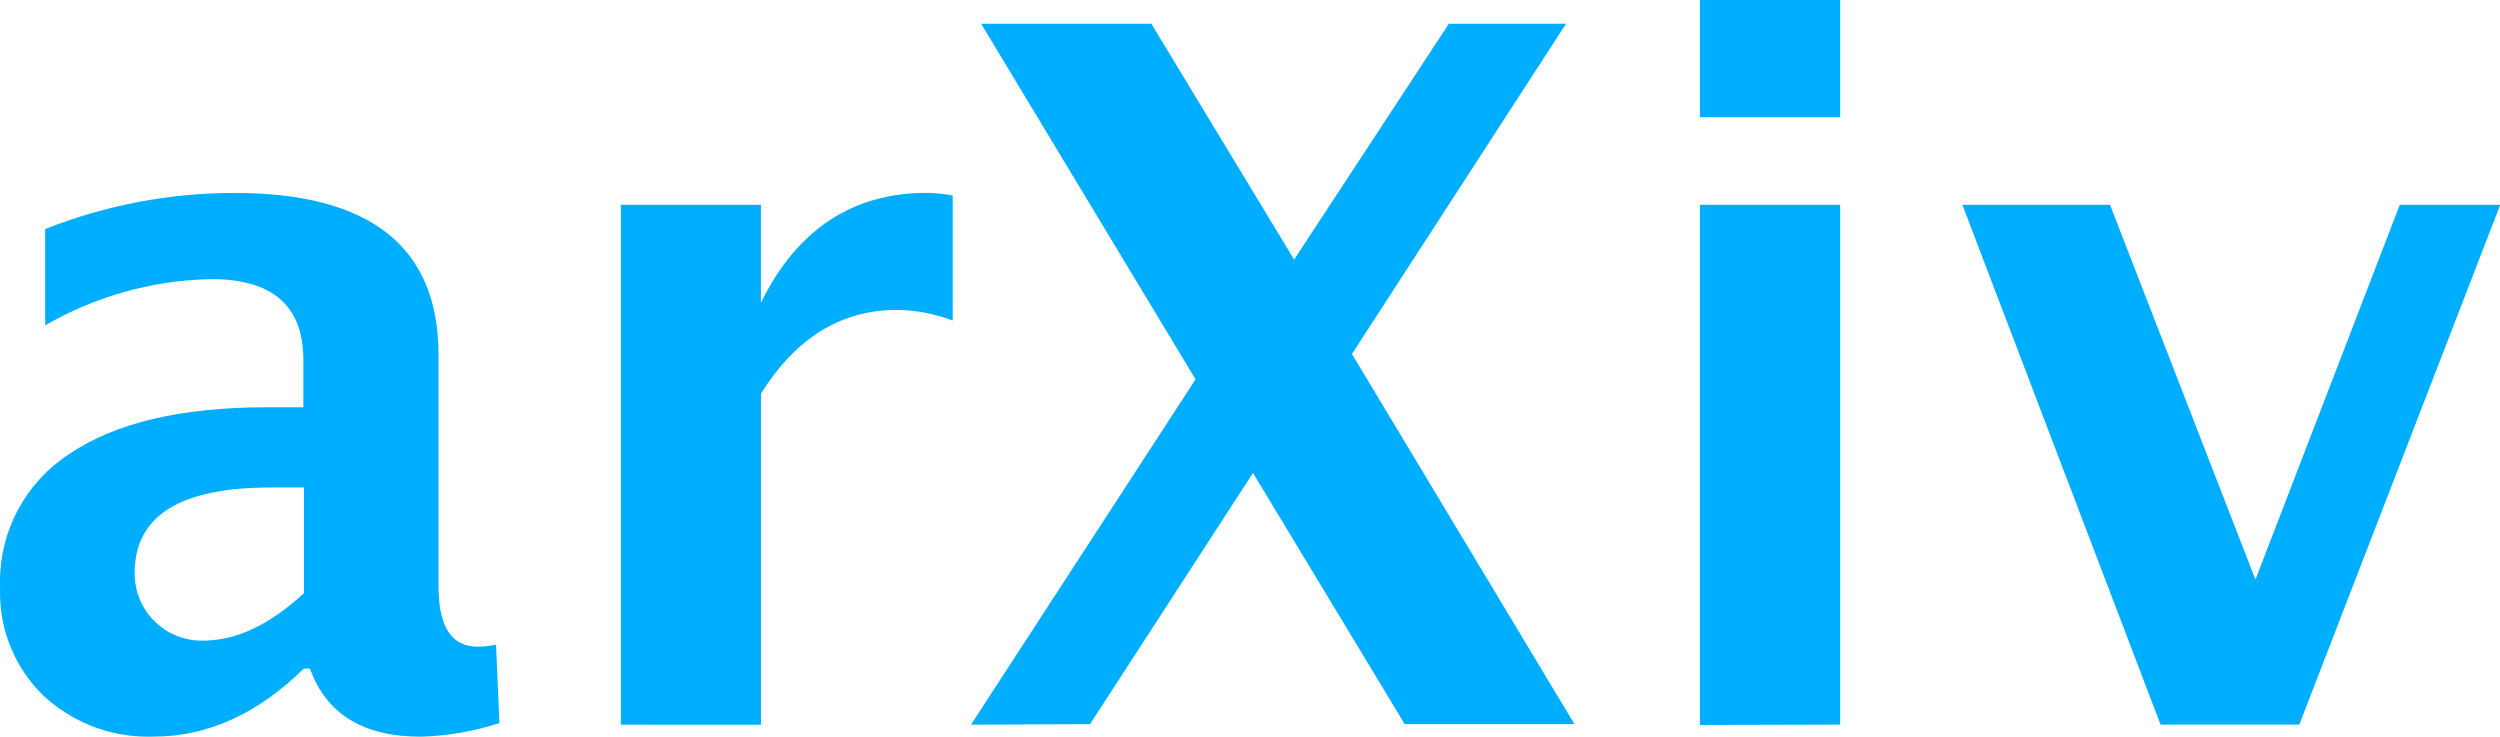
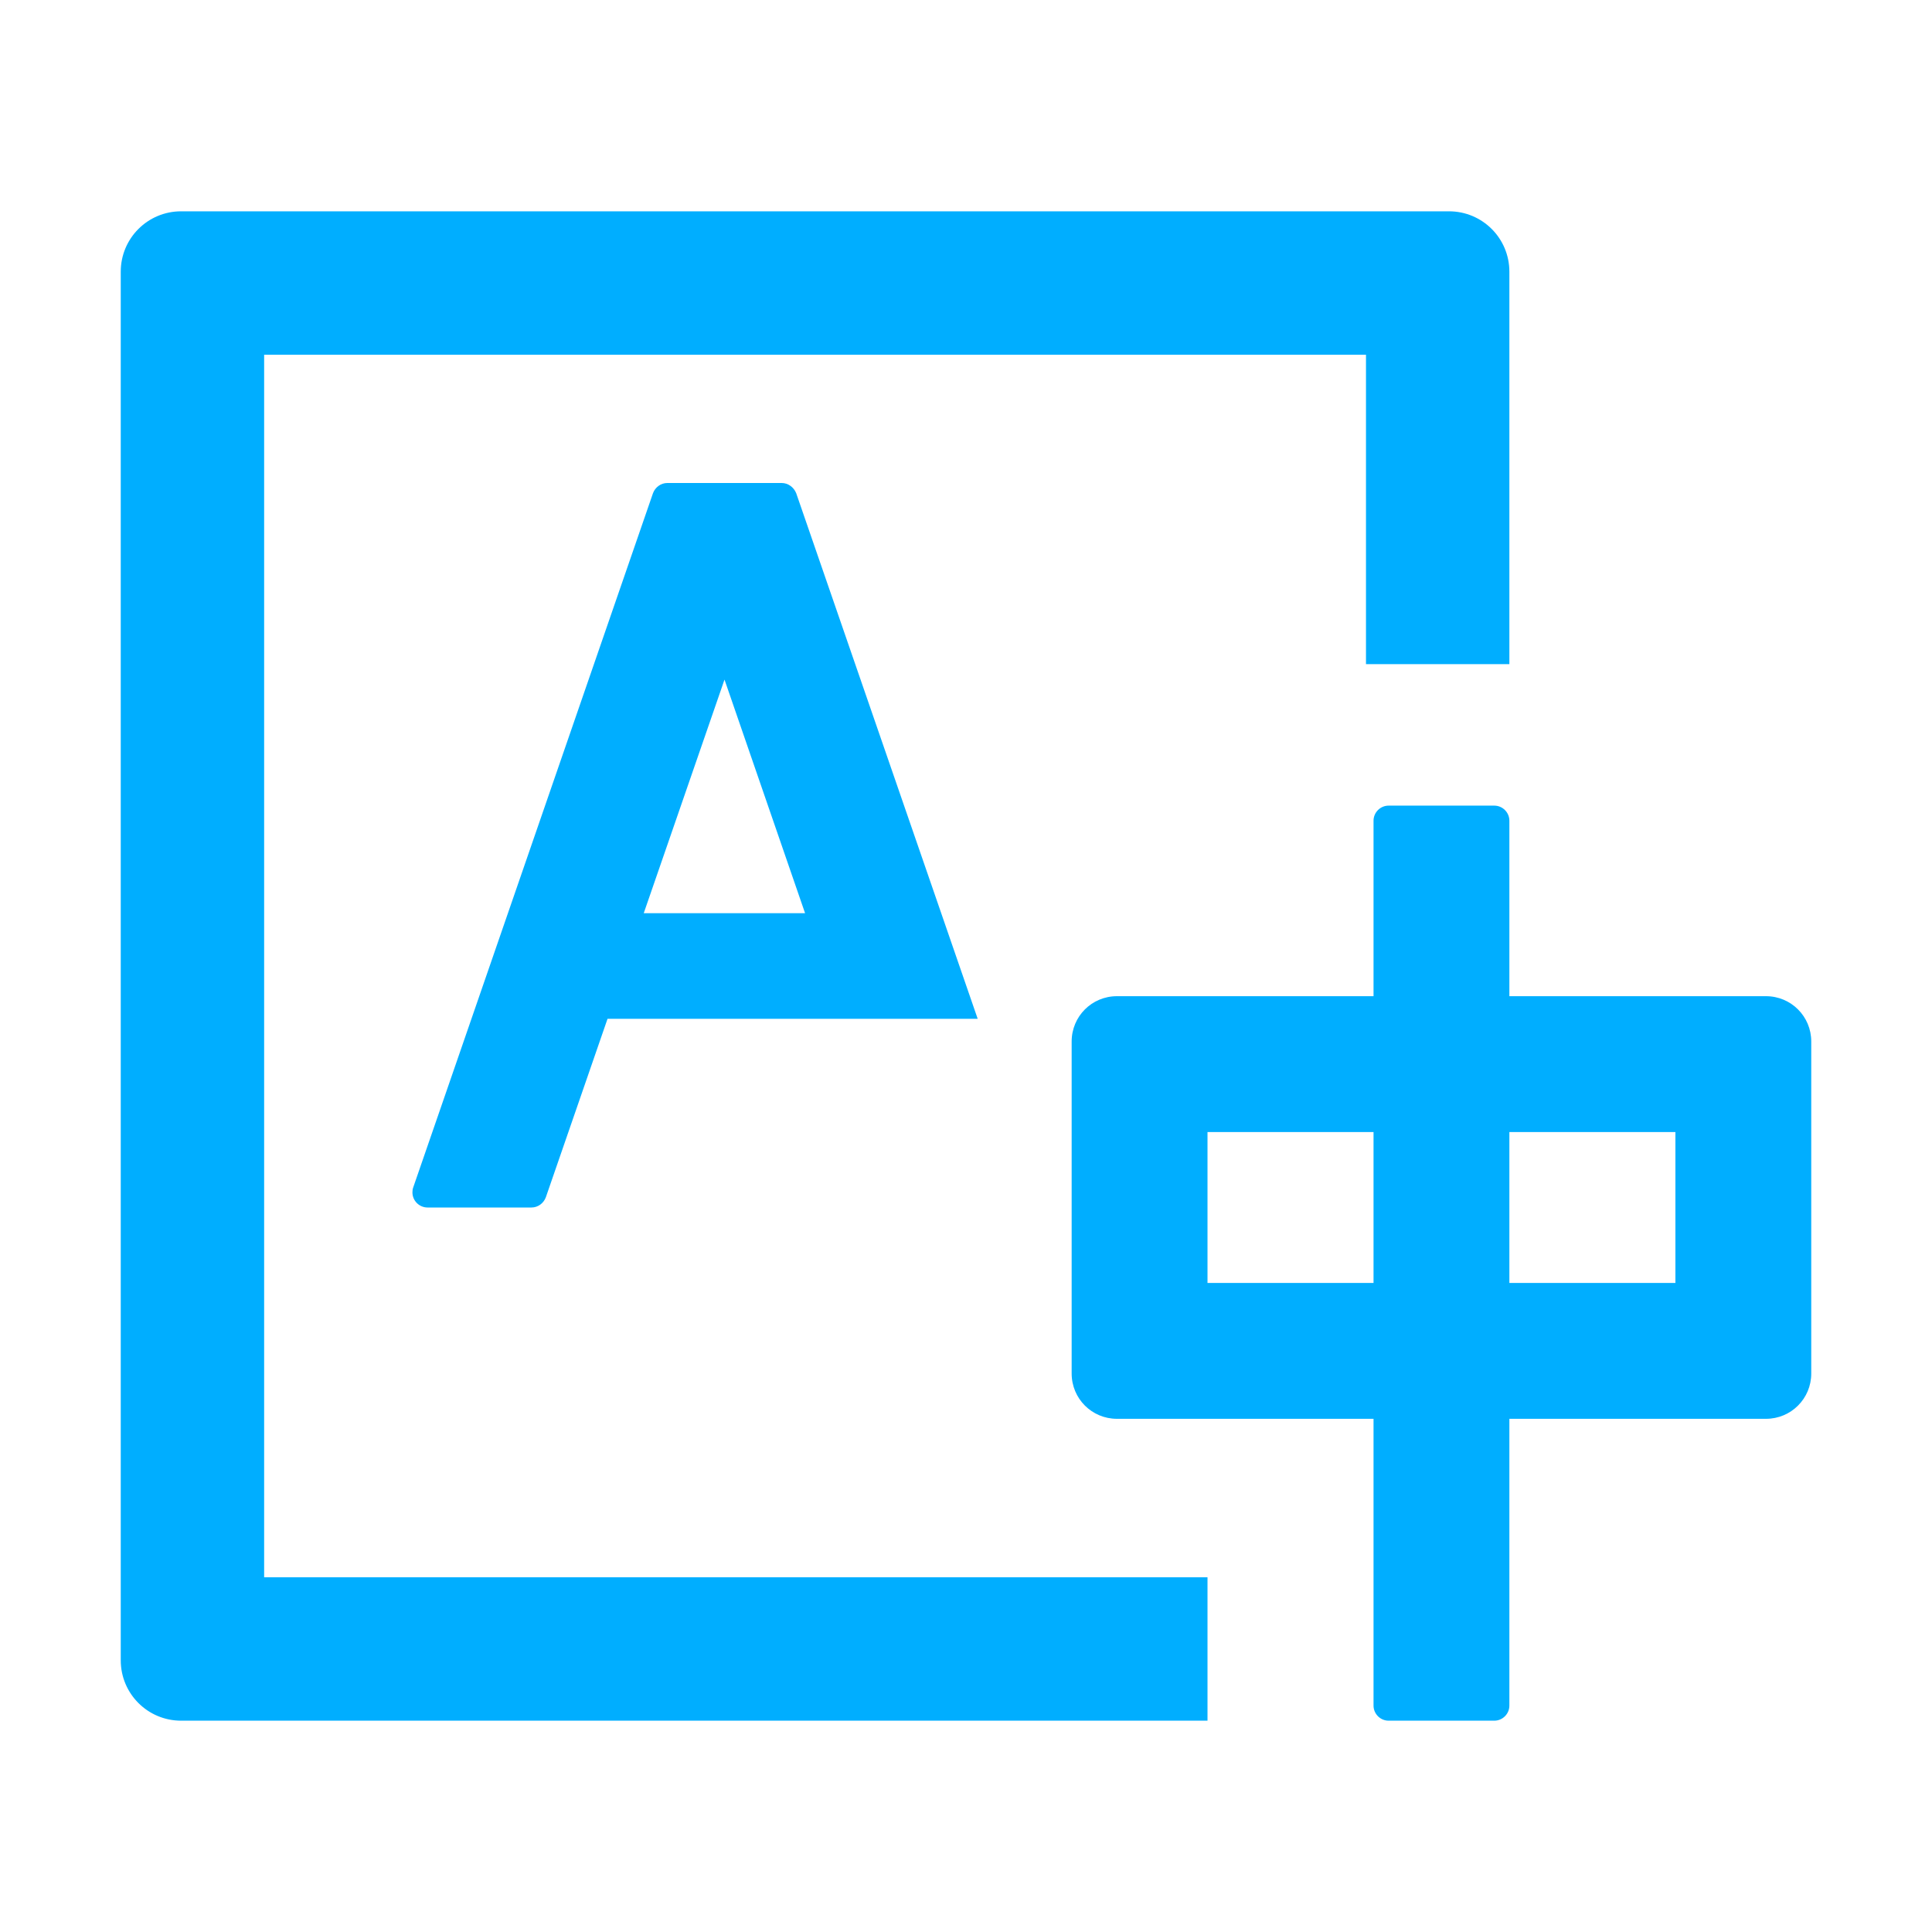
- <svg xmlns="http://www.w3.org/2000/svg" width="3475" height="1024" class="icon" version="1.1">
+ <svg xmlns="http://www.w3.org/2000/svg" width="1024" height="1024" class="icon" version="1.1">
  <g class="layer">
-     <path d="m3003.16,1007.2l-275.47,-722.56l205.21,0l202.16,521.04l200.63,-521.04l139.65,0l-279.29,722.56l-192.89,0zm-640.3,-844.32l0,-162.88l194.96,0l0,162.88l-194.96,0zm0,844.86l0,-723.1l194.96,0l0,722.56l-194.96,0.54zm-1013.2,-0.43l312.13,-480.04l-298.06,-494.32l236.64,0l198.45,327.85l215.14,-327.85l162.89,0l-297.62,459.09l309.29,514.51l-235.98,0l-210.89,-349.12l-226.49,349.12l-165.5,0.76zm-486.68,0l0,-722.67l194.63,0l0,136.26c50.08,-101.79 127.32,-152.84 230.53,-152.84a200.53,200.53 0 0 1 37.42,4.03l-1.31,-0.22l0,173.69a226.85,226.85 0 0 0 -76.81,-14.84l-0.22,0c-78.11,0 -140.84,38.84 -189.5,116.41l0,460.29l-194.74,-0.11zm-440.53,-78.01q-96.55,94.59 -209.03,94.59c-2.29,0.11 -4.91,0.11 -7.53,0.11a213.24,213.24 0 0 1 -146.74,-58.15l0.1,0.11a199.72,199.72 0 0 1 -59.25,-142.16c0,-2.71 0.11,-5.45 0.11,-8.07l0,0.44c-0.11,-2.4 -0.11,-5.24 -0.11,-7.97a210.81,210.81 0 0 1 95.24,-176.41l0.77,-0.55q95.57,-65.02 274.05,-65.13l51.59,0l0,-65.89q0,-112.26 -127.97,-112.26a478.99,478.99 0 0 0 -233.16,65.67l2.29,-1.2l0,-134.08a716.66,716.66 0 0 1 262.85,-50.19l0.11,0q284.09,0 283.77,225.51l0,320.86c0,56.73 17.89,84.33 54.64,84.33a114.45,114.45 0 0 0 26.07,-3.05l-0.76,0.11l4.69,109.21a389.37,389.37 0 0 1 -108.55,18.87l-0.66,0c-80.3,0 -131.24,-31.42 -154.16,-94.59l-8.36,-0.11zm0,-104.73l0,-146.96l-46.6,0c-126.01,0 -188.64,39.82 -188.64,118.59l0,1.2a93.07,93.07 0 0 0 93.06,93.06c47.9,0.55 94.17,-21.82 142.16,-65.89l0.02,0z" fill="#00aeff" id="svg_1" />
+     <path d="m140,188l584,0l0,164l76,0l0,-208c0,-17.7 -14.3,-32 -32,-32l-672,0c-17.7,0 -32,14.3 -32,32l0,736c0,17.7 14.3,32 32,32l544,0l0,-76l-500,0l0,-648zm274.3,68l-60.6,0c-3.4,0 -6.4,2.2 -7.6,5.4l-127.1,368c-0.3,0.8 -0.4,1.7 -0.4,2.6c0,4.4 3.6,8 8,8l55.1,0c3.4,0 6.4,-2.2 7.6,-5.4l32.7,-94.6l196.2,0l-96.2,-278.6c-1.3,-3.2 -4.3,-5.4 -7.7,-5.4zm12.4,228l-85.5,0l42.8,-123.8l42.7,123.8zm509.3,44l-136,0l0,-93c0,-4.4 -3.6,-8 -8,-8l-56,0c-4.4,0 -8,3.6 -8,8l0,93l-136,0c-13.3,0 -24,10.7 -24,24l0,176c0,13.3 10.7,24 24,24l136,0l0,152c0,4.4 3.6,8 8,8l56,0c4.4,0 8,-3.6 8,-8l0,-152l136,0c13.3,0 24,-10.7 24,-24l0,-176c0,-13.3 -10.7,-24 -24,-24zm-208,152l-88,0l0,-80l88,0l0,80zm160,0l-88,0l0,-80l88,0l0,80z" fill="#00aeff" id="svg_1" />
  </g>
</svg>
